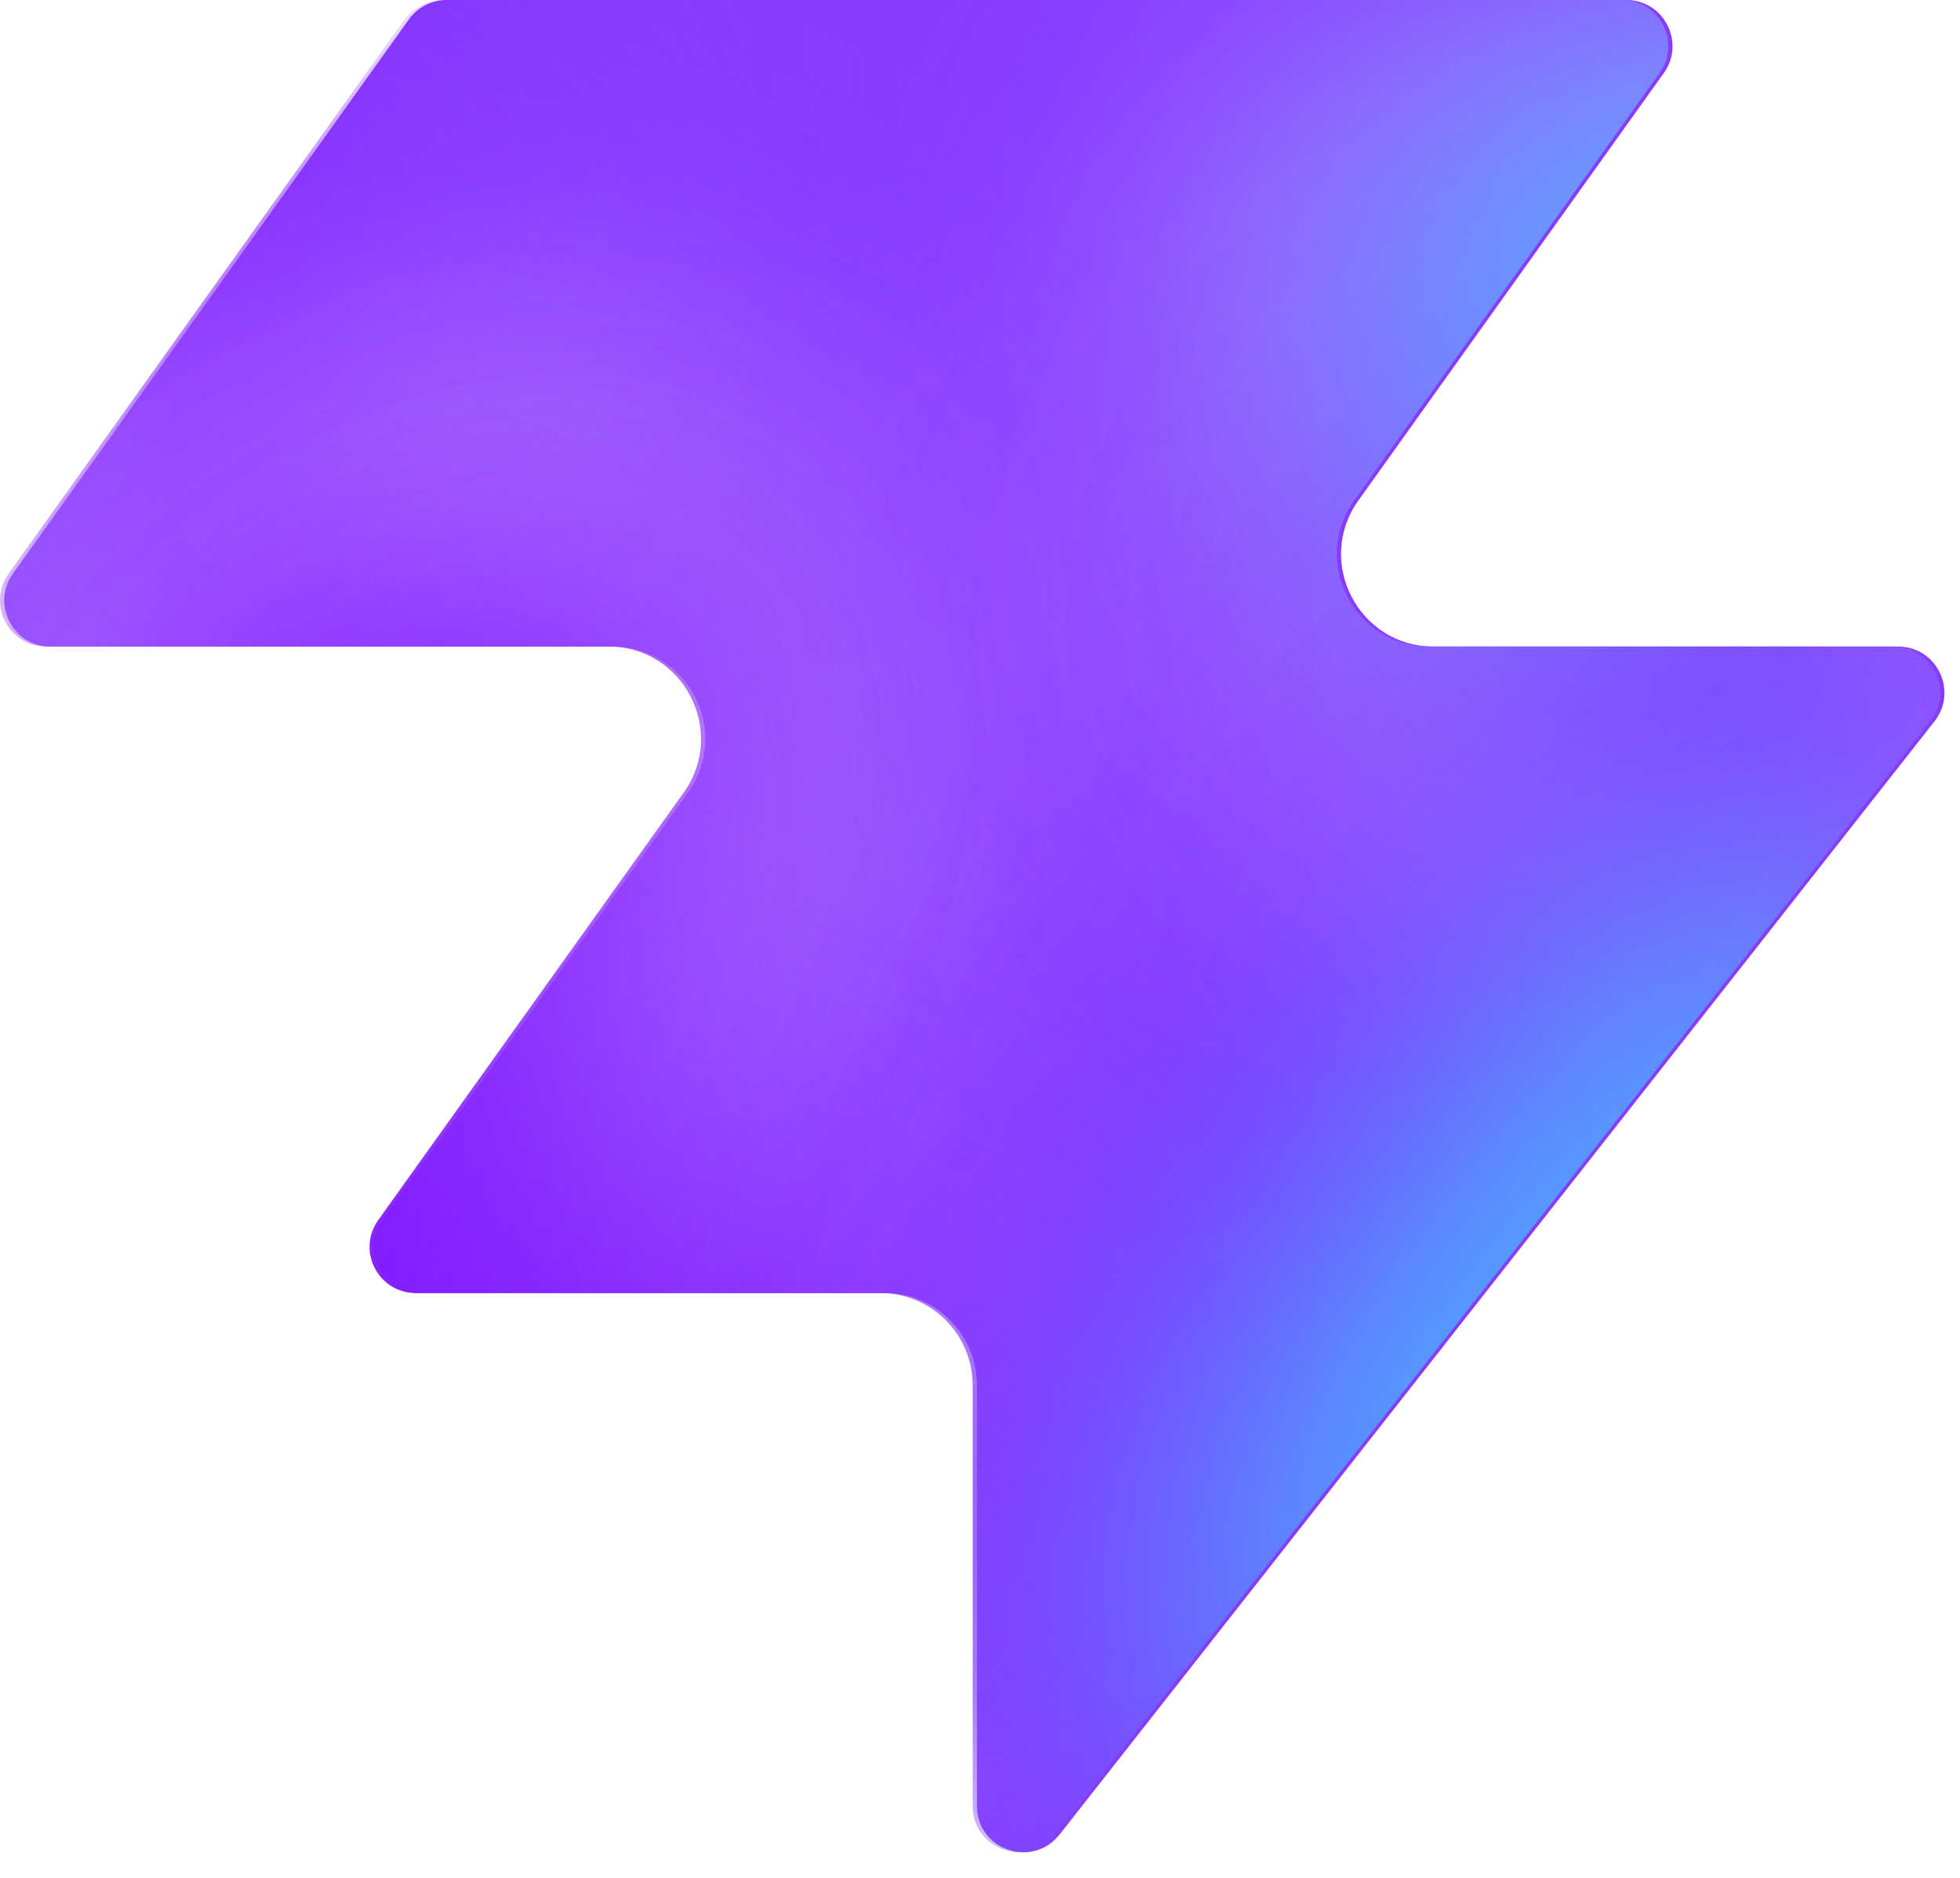
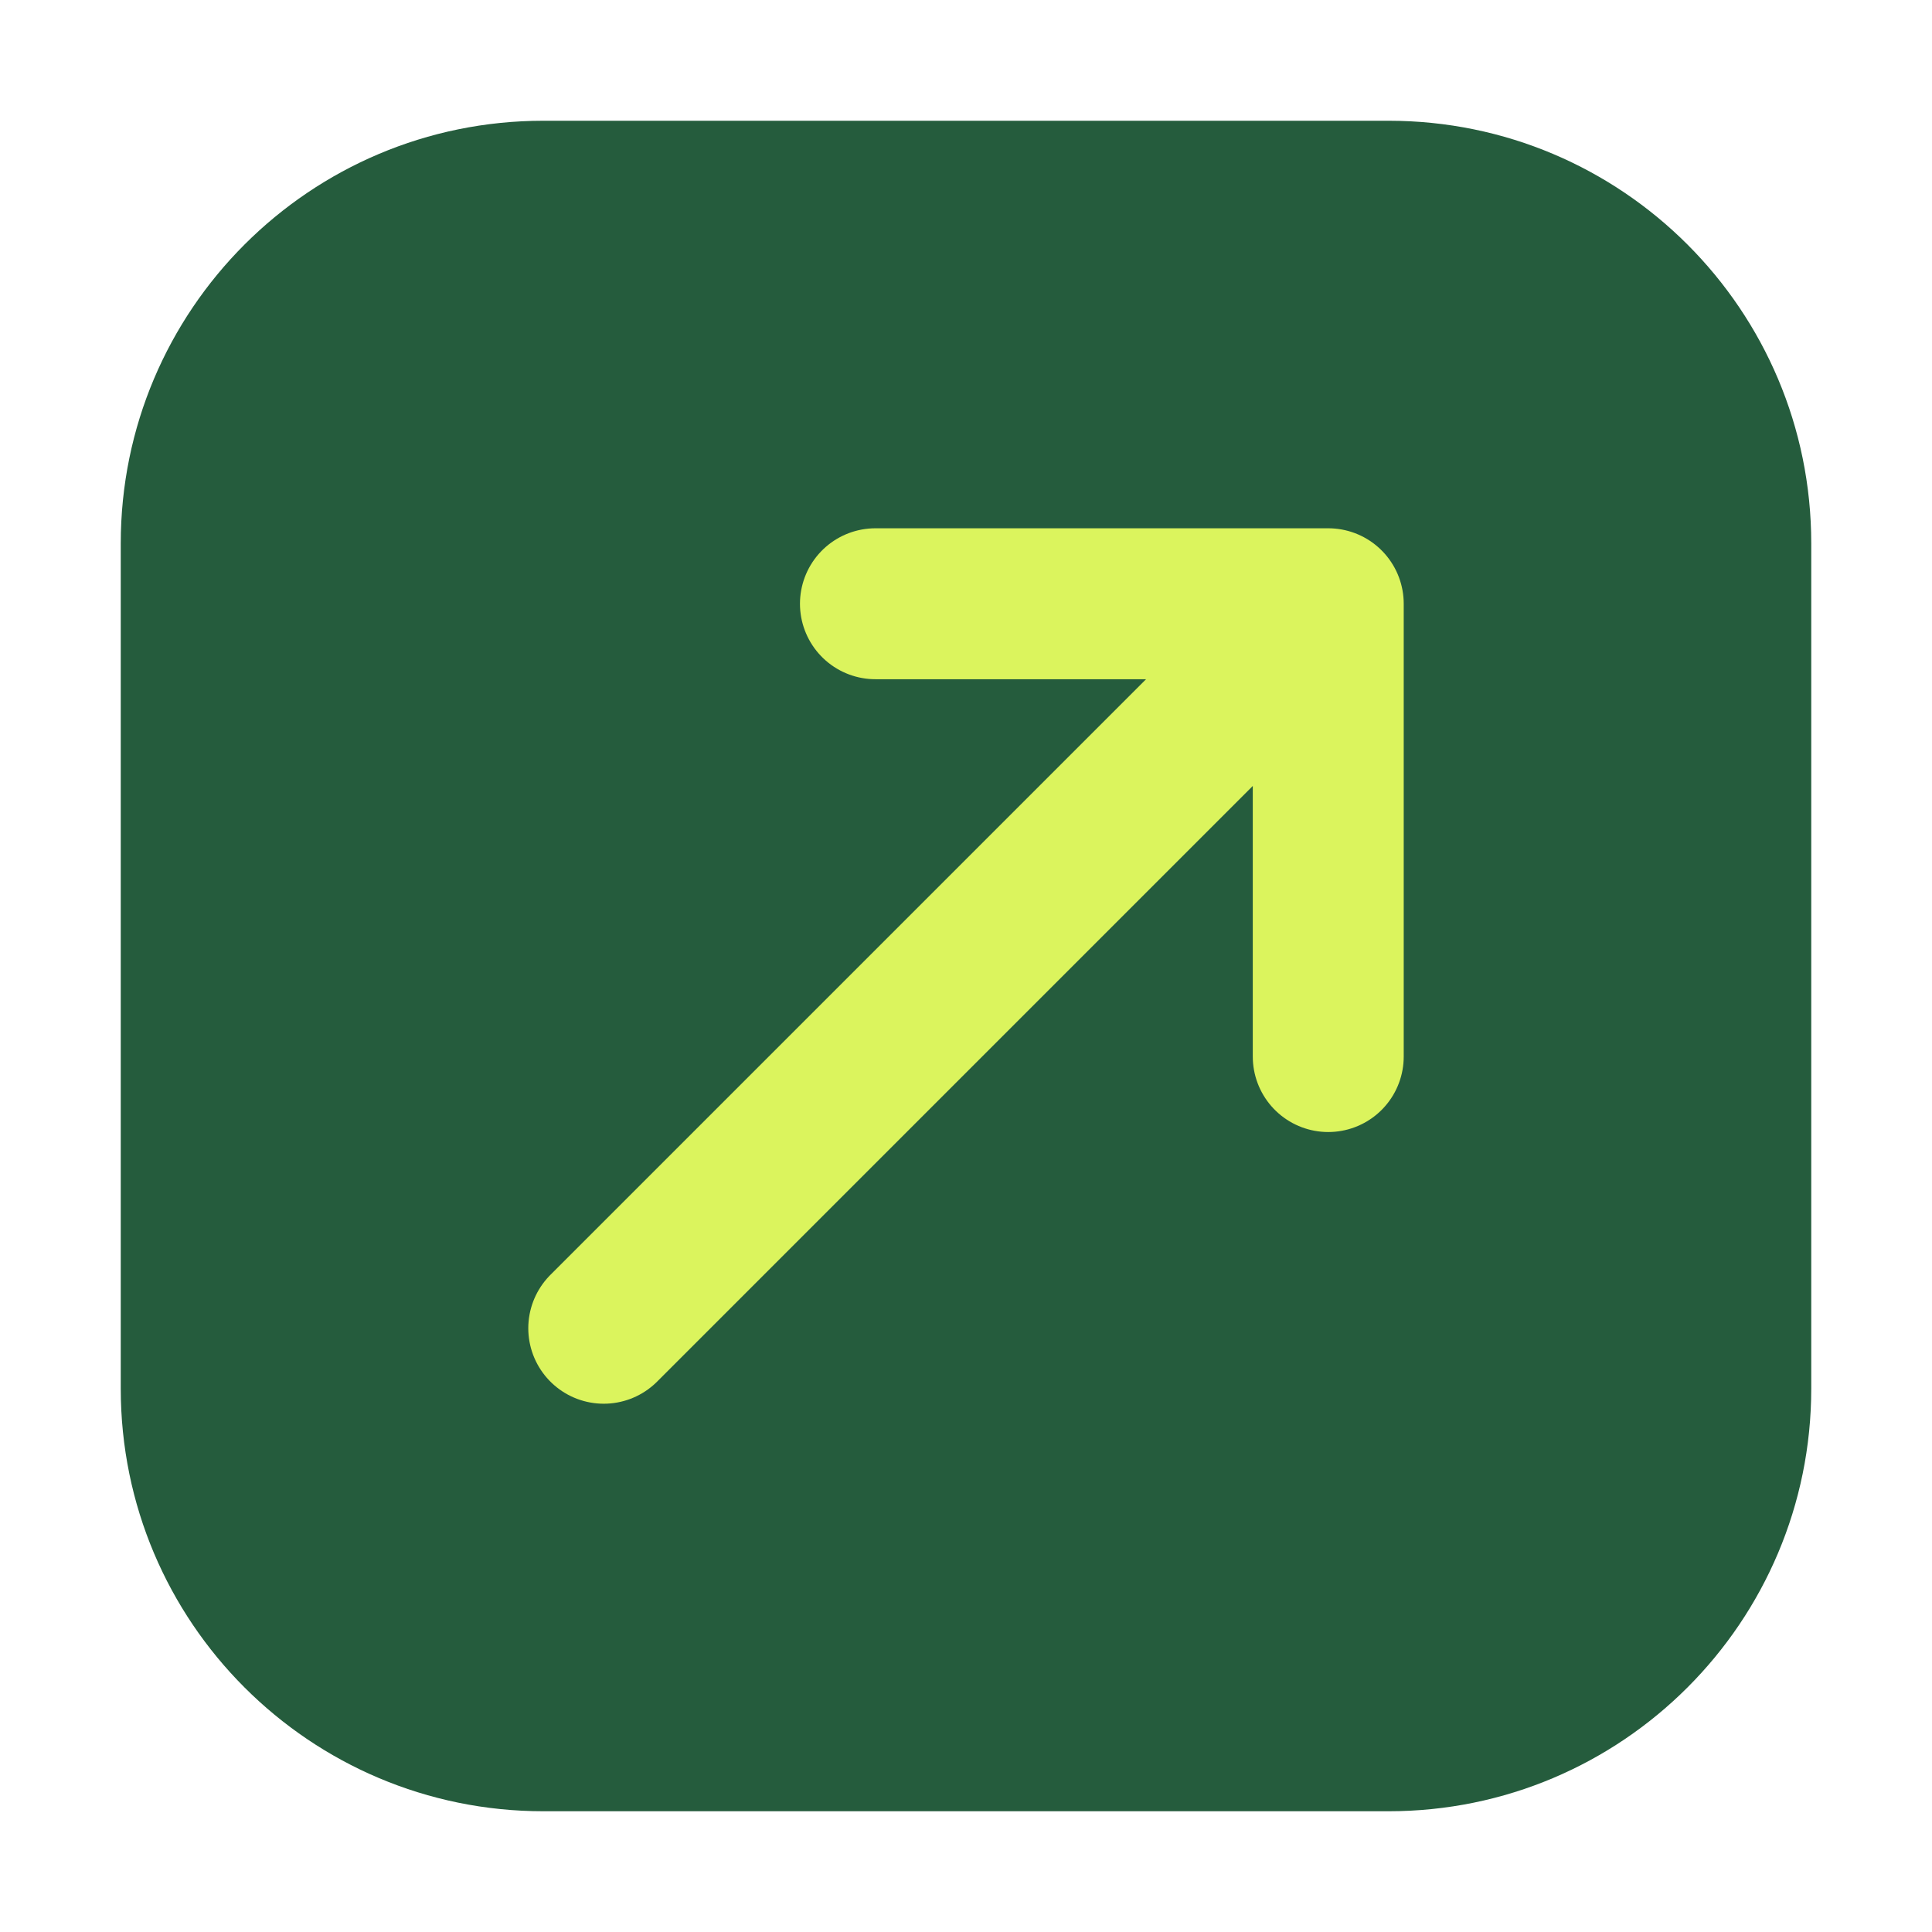
- <svg xmlns="http://www.w3.org/2000/svg" width="48" height="46" fill="none" viewBox="0 0 48 46">
-   <path fill="#863bff" d="M25.946 44.938c-.664.845-2.021.375-2.021-.698V33.937a2.26 2.26 0 0 0-2.262-2.262H10.287c-.92 0-1.456-1.04-.92-1.788l7.48-10.471c1.07-1.497 0-3.578-1.842-3.578H1.237c-.92 0-1.456-1.04-.92-1.788L10.013.474c.214-.297.556-.474.92-.474h28.894c.92 0 1.456 1.04.92 1.788l-7.48 10.471c-1.07 1.498 0 3.579 1.842 3.579h11.377c.943 0 1.473 1.088.89 1.83L25.947 44.94z" style="fill:#863bff;fill:color(display-p3 .525 .23 1);fill-opacity:1" />
-   <mask id="a" width="48" height="46" x="0" y="0" maskUnits="userSpaceOnUse" style="mask-type:alpha">
-     <path fill="#000" d="M25.842 44.938c-.664.844-2.021.375-2.021-.698V33.937a2.26 2.26 0 0 0-2.262-2.262H10.183c-.92 0-1.456-1.04-.92-1.788l7.48-10.471c1.07-1.498 0-3.579-1.842-3.579H1.133c-.92 0-1.456-1.04-.92-1.787L9.91.473c.214-.297.556-.474.92-.474h28.894c.92 0 1.456 1.04.92 1.788l-7.48 10.471c-1.07 1.498 0 3.578 1.842 3.578h11.377c.943 0 1.473 1.088.89 1.832L25.843 44.94z" style="fill:#000;fill-opacity:1" />
-   </mask>
-   <g mask="url(#a)">
-     <g filter="url(#b)">
-       <ellipse cx="5.508" cy="14.704" fill="#ede6ff" rx="5.508" ry="14.704" style="fill:#ede6ff;fill:color(display-p3 .927 .903 1);fill-opacity:1" transform="matrix(.00324 1 1 -.00324 -4.47 31.516)" />
-     </g>
-     <g filter="url(#c)">
-       <ellipse cx="10.399" cy="29.851" fill="#ede6ff" rx="10.399" ry="29.851" style="fill:#ede6ff;fill:color(display-p3 .927 .903 1);fill-opacity:1" transform="matrix(.00324 1 1 -.00324 -39.328 7.883)" />
-     </g>
-     <g filter="url(#d)">
-       <ellipse cx="5.508" cy="30.487" fill="#7e14ff" rx="5.508" ry="30.487" style="fill:#7e14ff;fill:color(display-p3 .492 .077 1);fill-opacity:1" transform="rotate(89.814 -25.913 -14.639)scale(1 -1)" />
-     </g>
-     <g filter="url(#e)">
-       <ellipse cx="5.508" cy="30.599" fill="#7e14ff" rx="5.508" ry="30.599" style="fill:#7e14ff;fill:color(display-p3 .492 .077 1);fill-opacity:1" transform="rotate(89.814 -32.644 -3.334)scale(1 -1)" />
-     </g>
-     <g filter="url(#f)">
-       <ellipse cx="5.508" cy="30.599" fill="#7e14ff" rx="5.508" ry="30.599" style="fill:#7e14ff;fill:color(display-p3 .492 .077 1);fill-opacity:1" transform="matrix(.00324 1 1 -.00324 -34.34 30.47)" />
-     </g>
-     <g filter="url(#g)">
-       <ellipse cx="14.072" cy="22.078" fill="#ede6ff" rx="14.072" ry="22.078" style="fill:#ede6ff;fill:color(display-p3 .927 .903 1);fill-opacity:1" transform="rotate(93.35 24.506 48.493)scale(-1 1)" />
-     </g>
-     <g filter="url(#h)">
-       <ellipse cx="3.47" cy="21.501" fill="#7e14ff" rx="3.47" ry="21.501" style="fill:#7e14ff;fill:color(display-p3 .492 .077 1);fill-opacity:1" transform="rotate(89.009 28.708 47.59)scale(-1 1)" />
-     </g>
-     <g filter="url(#i)">
-       <ellipse cx="3.47" cy="21.501" fill="#7e14ff" rx="3.47" ry="21.501" style="fill:#7e14ff;fill:color(display-p3 .492 .077 1);fill-opacity:1" transform="rotate(89.009 28.708 47.59)scale(-1 1)" />
-     </g>
-     <g filter="url(#j)">
-       <ellipse cx=".387" cy="8.972" fill="#7e14ff" rx="4.407" ry="29.108" style="fill:#7e14ff;fill:color(display-p3 .492 .077 1);fill-opacity:1" transform="rotate(39.51 .387 8.972)" />
-     </g>
-     <g filter="url(#k)">
-       <ellipse cx="47.523" cy="-6.092" fill="#7e14ff" rx="4.407" ry="29.108" style="fill:#7e14ff;fill:color(display-p3 .492 .077 1);fill-opacity:1" transform="rotate(37.892 47.523 -6.092)" />
-     </g>
-     <g filter="url(#l)">
-       <ellipse cx="41.412" cy="6.333" fill="#47bfff" rx="5.971" ry="9.665" style="fill:#47bfff;fill:color(display-p3 .28 .748 1);fill-opacity:1" transform="rotate(37.892 41.412 6.333)" />
-     </g>
-     <g filter="url(#m)">
-       <ellipse cx="-1.879" cy="38.332" fill="#7e14ff" rx="4.407" ry="29.108" style="fill:#7e14ff;fill:color(display-p3 .492 .077 1);fill-opacity:1" transform="rotate(37.892 -1.88 38.332)" />
-     </g>
-     <g filter="url(#n)">
-       <ellipse cx="-1.879" cy="38.332" fill="#7e14ff" rx="4.407" ry="29.108" style="fill:#7e14ff;fill:color(display-p3 .492 .077 1);fill-opacity:1" transform="rotate(37.892 -1.88 38.332)" />
-     </g>
-     <g filter="url(#o)">
-       <ellipse cx="35.651" cy="29.907" fill="#7e14ff" rx="4.407" ry="29.108" style="fill:#7e14ff;fill:color(display-p3 .492 .077 1);fill-opacity:1" transform="rotate(37.892 35.651 29.907)" />
-     </g>
-     <g filter="url(#p)">
-       <ellipse cx="38.418" cy="32.4" fill="#47bfff" rx="5.971" ry="15.297" style="fill:#47bfff;fill:color(display-p3 .28 .748 1);fill-opacity:1" transform="rotate(37.892 38.418 32.4)" />
-     </g>
-   </g>
-   <defs>
-     <filter id="b" width="60.045" height="41.654" x="-19.77" y="16.149" color-interpolation-filters="sRGB" filterUnits="userSpaceOnUse">
-       <feFlood flood-opacity="0" result="BackgroundImageFix" />
-       <feBlend in="SourceGraphic" in2="BackgroundImageFix" result="shape" />
-       <feGaussianBlur result="effect1_foregroundBlur_2002_17158" stdDeviation="7.659" />
-     </filter>
-     <filter id="c" width="90.34" height="51.437" x="-54.613" y="-7.533" color-interpolation-filters="sRGB" filterUnits="userSpaceOnUse">
-       <feFlood flood-opacity="0" result="BackgroundImageFix" />
-       <feBlend in="SourceGraphic" in2="BackgroundImageFix" result="shape" />
-       <feGaussianBlur result="effect1_foregroundBlur_2002_17158" stdDeviation="7.659" />
-     </filter>
-     <filter id="d" width="79.355" height="29.4" x="-49.64" y="2.03" color-interpolation-filters="sRGB" filterUnits="userSpaceOnUse">
-       <feFlood flood-opacity="0" result="BackgroundImageFix" />
-       <feBlend in="SourceGraphic" in2="BackgroundImageFix" result="shape" />
-       <feGaussianBlur result="effect1_foregroundBlur_2002_17158" stdDeviation="4.596" />
-     </filter>
-     <filter id="e" width="79.579" height="29.4" x="-45.045" y="20.029" color-interpolation-filters="sRGB" filterUnits="userSpaceOnUse">
-       <feFlood flood-opacity="0" result="BackgroundImageFix" />
-       <feBlend in="SourceGraphic" in2="BackgroundImageFix" result="shape" />
-       <feGaussianBlur result="effect1_foregroundBlur_2002_17158" stdDeviation="4.596" />
-     </filter>
-     <filter id="f" width="79.579" height="29.4" x="-43.513" y="21.178" color-interpolation-filters="sRGB" filterUnits="userSpaceOnUse">
-       <feFlood flood-opacity="0" result="BackgroundImageFix" />
-       <feBlend in="SourceGraphic" in2="BackgroundImageFix" result="shape" />
-       <feGaussianBlur result="effect1_foregroundBlur_2002_17158" stdDeviation="4.596" />
-     </filter>
-     <filter id="g" width="74.749" height="58.852" x="15.756" y="-17.901" color-interpolation-filters="sRGB" filterUnits="userSpaceOnUse">
-       <feFlood flood-opacity="0" result="BackgroundImageFix" />
-       <feBlend in="SourceGraphic" in2="BackgroundImageFix" result="shape" />
-       <feGaussianBlur result="effect1_foregroundBlur_2002_17158" stdDeviation="7.659" />
-     </filter>
-     <filter id="h" width="61.377" height="25.362" x="23.548" y="2.284" color-interpolation-filters="sRGB" filterUnits="userSpaceOnUse">
-       <feFlood flood-opacity="0" result="BackgroundImageFix" />
-       <feBlend in="SourceGraphic" in2="BackgroundImageFix" result="shape" />
-       <feGaussianBlur result="effect1_foregroundBlur_2002_17158" stdDeviation="4.596" />
-     </filter>
-     <filter id="i" width="61.377" height="25.362" x="23.548" y="2.284" color-interpolation-filters="sRGB" filterUnits="userSpaceOnUse">
-       <feFlood flood-opacity="0" result="BackgroundImageFix" />
-       <feBlend in="SourceGraphic" in2="BackgroundImageFix" result="shape" />
-       <feGaussianBlur result="effect1_foregroundBlur_2002_17158" stdDeviation="4.596" />
-     </filter>
-     <filter id="j" width="56.045" height="63.649" x="-27.636" y="-22.853" color-interpolation-filters="sRGB" filterUnits="userSpaceOnUse">
-       <feFlood flood-opacity="0" result="BackgroundImageFix" />
-       <feBlend in="SourceGraphic" in2="BackgroundImageFix" result="shape" />
-       <feGaussianBlur result="effect1_foregroundBlur_2002_17158" stdDeviation="4.596" />
-     </filter>
-     <filter id="k" width="54.814" height="64.646" x="20.116" y="-38.415" color-interpolation-filters="sRGB" filterUnits="userSpaceOnUse">
-       <feFlood flood-opacity="0" result="BackgroundImageFix" />
-       <feBlend in="SourceGraphic" in2="BackgroundImageFix" result="shape" />
-       <feGaussianBlur result="effect1_foregroundBlur_2002_17158" stdDeviation="4.596" />
-     </filter>
-     <filter id="l" width="33.541" height="35.313" x="24.641" y="-11.323" color-interpolation-filters="sRGB" filterUnits="userSpaceOnUse">
-       <feFlood flood-opacity="0" result="BackgroundImageFix" />
-       <feBlend in="SourceGraphic" in2="BackgroundImageFix" result="shape" />
-       <feGaussianBlur result="effect1_foregroundBlur_2002_17158" stdDeviation="4.596" />
-     </filter>
-     <filter id="m" width="54.814" height="64.646" x="-29.286" y="6.009" color-interpolation-filters="sRGB" filterUnits="userSpaceOnUse">
-       <feFlood flood-opacity="0" result="BackgroundImageFix" />
-       <feBlend in="SourceGraphic" in2="BackgroundImageFix" result="shape" />
-       <feGaussianBlur result="effect1_foregroundBlur_2002_17158" stdDeviation="4.596" />
-     </filter>
-     <filter id="n" width="54.814" height="64.646" x="-29.286" y="6.009" color-interpolation-filters="sRGB" filterUnits="userSpaceOnUse">
-       <feFlood flood-opacity="0" result="BackgroundImageFix" />
-       <feBlend in="SourceGraphic" in2="BackgroundImageFix" result="shape" />
-       <feGaussianBlur result="effect1_foregroundBlur_2002_17158" stdDeviation="4.596" />
-     </filter>
-     <filter id="o" width="54.814" height="64.646" x="8.244" y="-2.416" color-interpolation-filters="sRGB" filterUnits="userSpaceOnUse">
-       <feFlood flood-opacity="0" result="BackgroundImageFix" />
-       <feBlend in="SourceGraphic" in2="BackgroundImageFix" result="shape" />
-       <feGaussianBlur result="effect1_foregroundBlur_2002_17158" stdDeviation="4.596" />
-     </filter>
-     <filter id="p" width="39.409" height="43.623" x="18.713" y="10.588" color-interpolation-filters="sRGB" filterUnits="userSpaceOnUse">
-       <feFlood flood-opacity="0" result="BackgroundImageFix" />
-       <feBlend in="SourceGraphic" in2="BackgroundImageFix" result="shape" />
-       <feGaussianBlur result="effect1_foregroundBlur_2002_17158" stdDeviation="4.596" />
-     </filter>
-   </defs>
+ <svg xmlns="http://www.w3.org/2000/svg" viewBox="0 0 64 64">
+   <rect x="4" y="4" width="56" height="56" rx="14" fill="#255c3d" />
+   <path d="M20 44 44 20m-15 0h15v15" fill="none" stroke="#dbf45d" stroke-width="5" stroke-linecap="round" stroke-linejoin="round" />
</svg>
